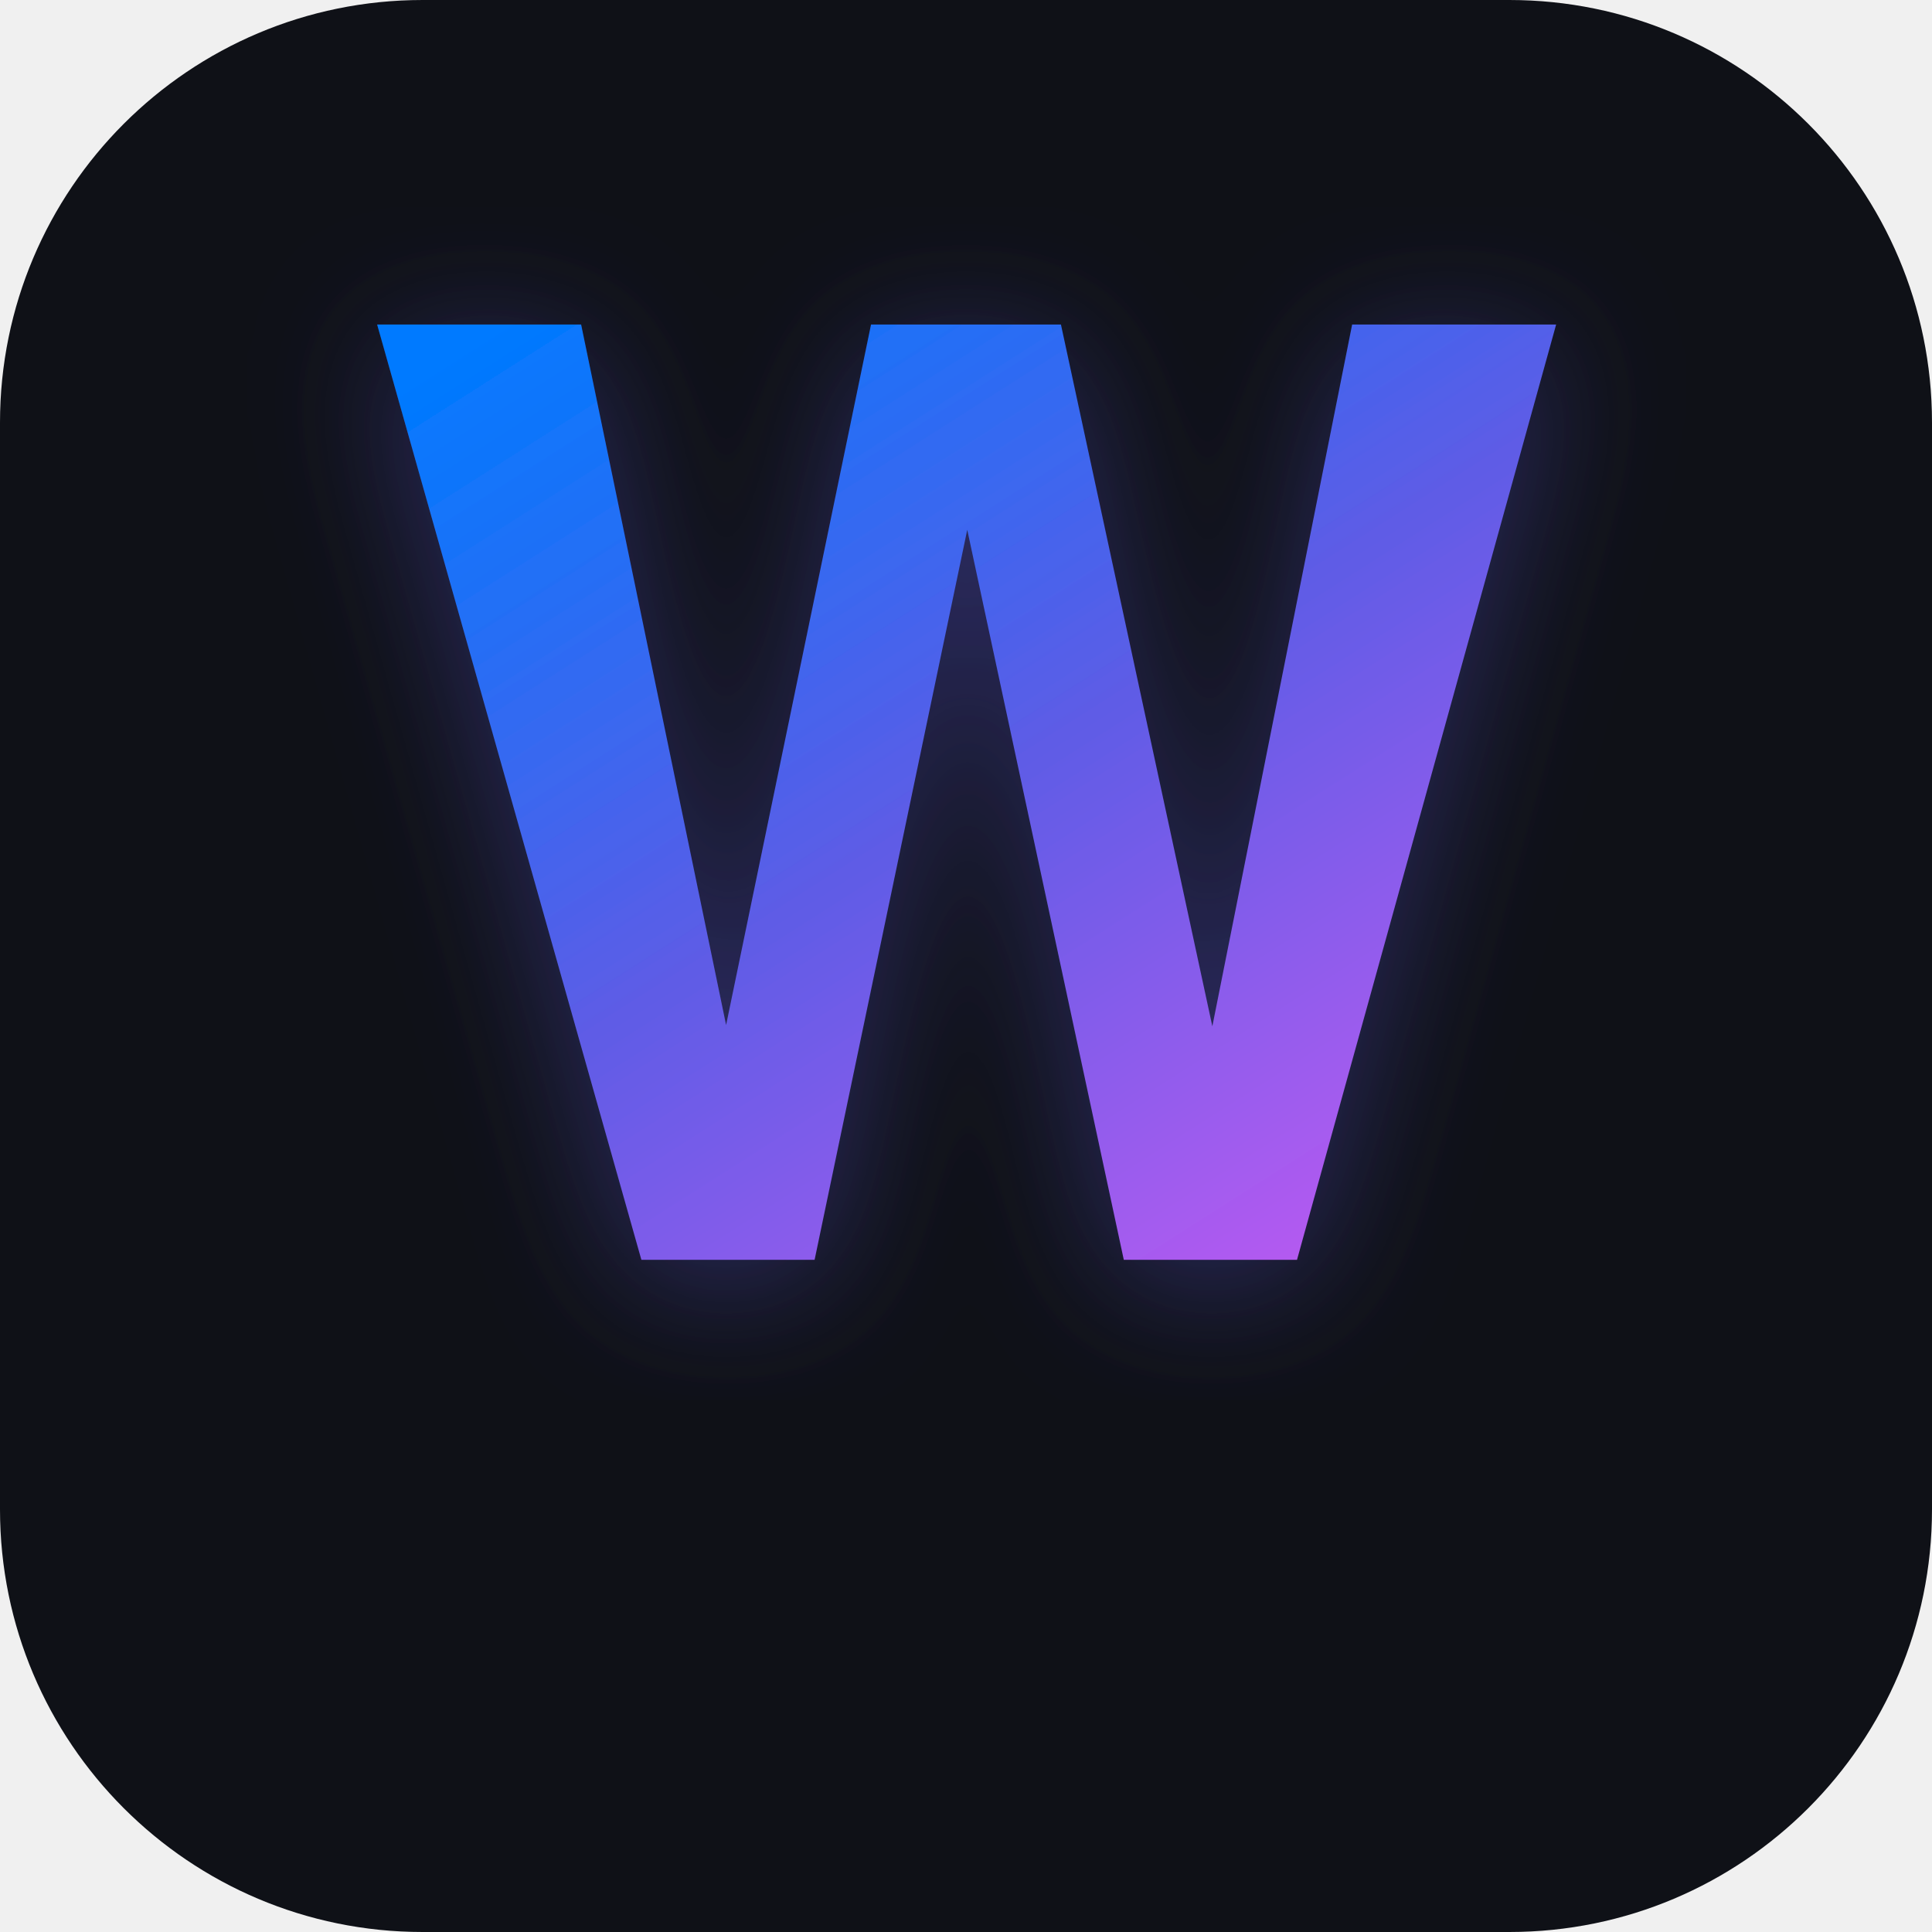
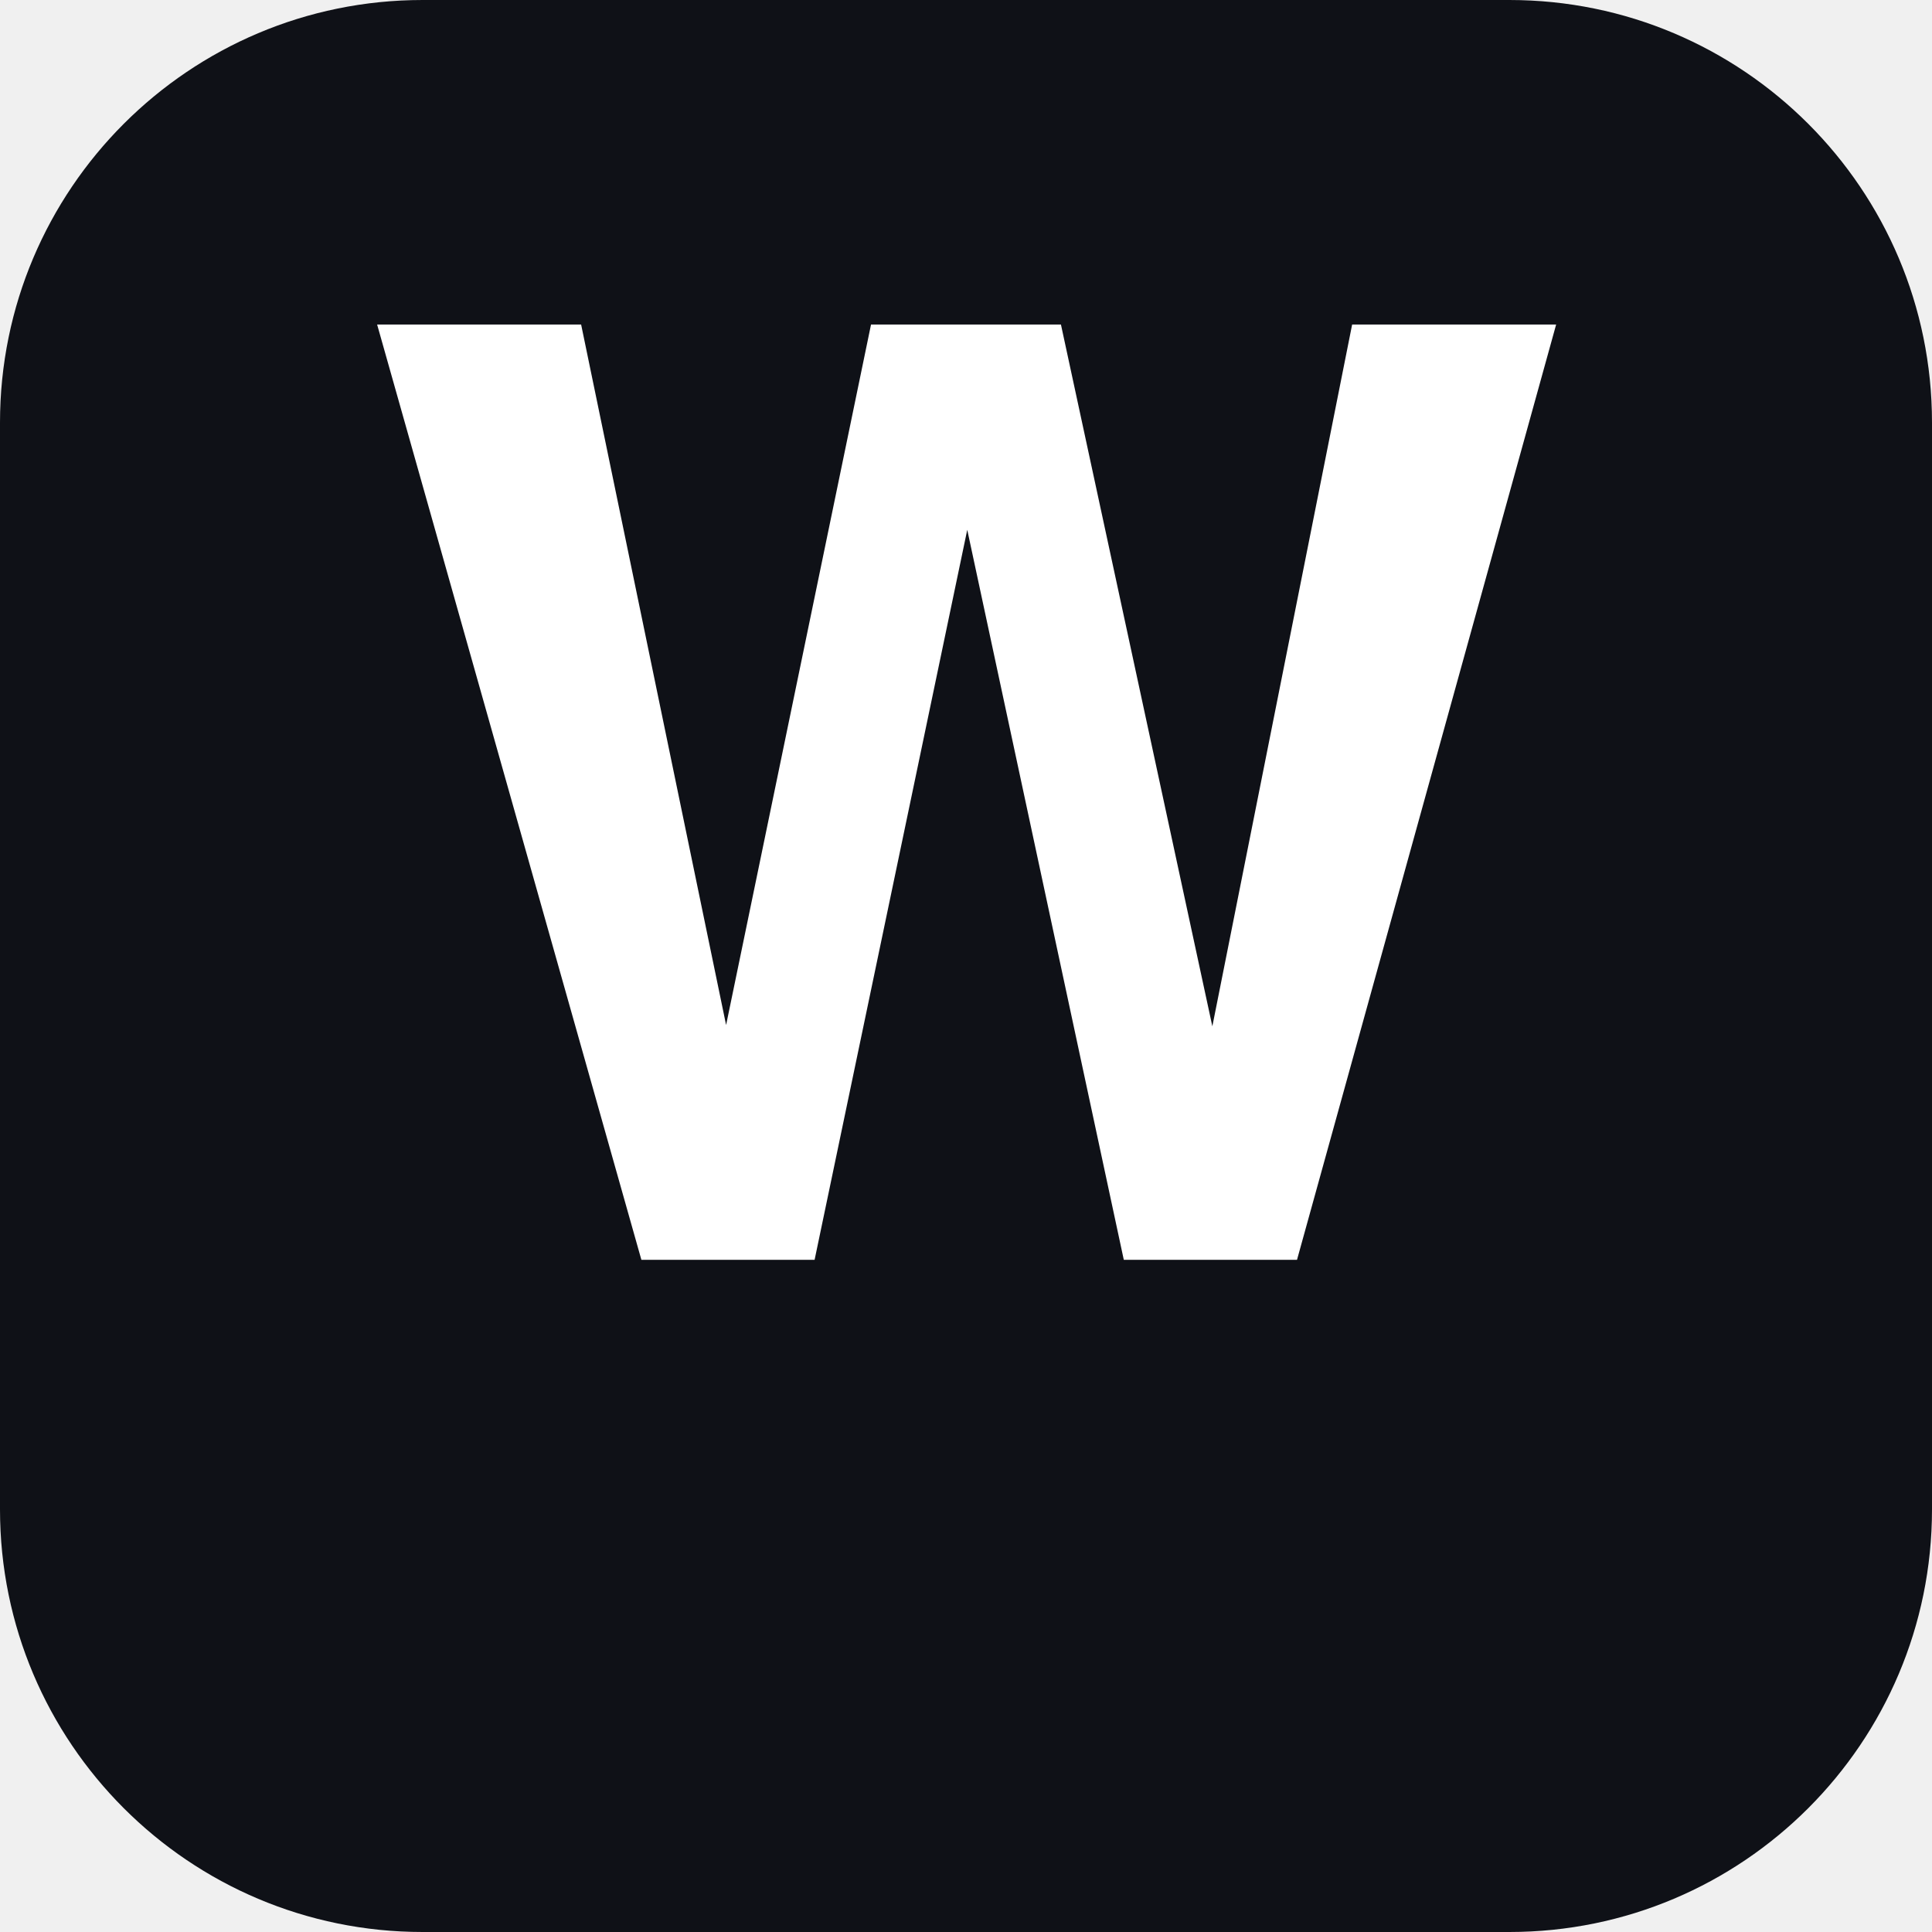
<svg xmlns="http://www.w3.org/2000/svg" viewBox="0 0 512 512">
-   <defs>
-     <linearGradient id="w" x1="10%" y1="0%" x2="90%" y2="100%">
-       <stop offset="0%" stop-color="#007AFF" />
-       <stop offset="50%" stop-color="#5E5CE6" />
-       <stop offset="100%" stop-color="#BF5AF2" />
-     </linearGradient>
-     <filter id="drop" x="-15%" y="-15%" width="130%" height="130%">
-       <feDropShadow dx="0" dy="6" stdDeviation="18" flood-color="#5E5CE6" flood-opacity="0.35" />
-     </filter>
-   </defs>
  <rect width="512" height="512" rx="112" fill="#0F1117" />
-   <text x="256" y="256" font-size="340" font-family="SF Pro Display,Helvetica Neue,Helvetica,Arial,sans-serif" font-weight="800" fill="url(#w)" text-anchor="middle" dominant-baseline="central" filter="url(#drop)">W</text>
+   <text x="256" y="256" font-size="340" font-family="SF Pro Display,Helvetica Neue,Helvetica,Arial,sans-serif" font-weight="800" fill="#FFFFFF" text-anchor="middle" dominant-baseline="central">W</text>
</svg>
